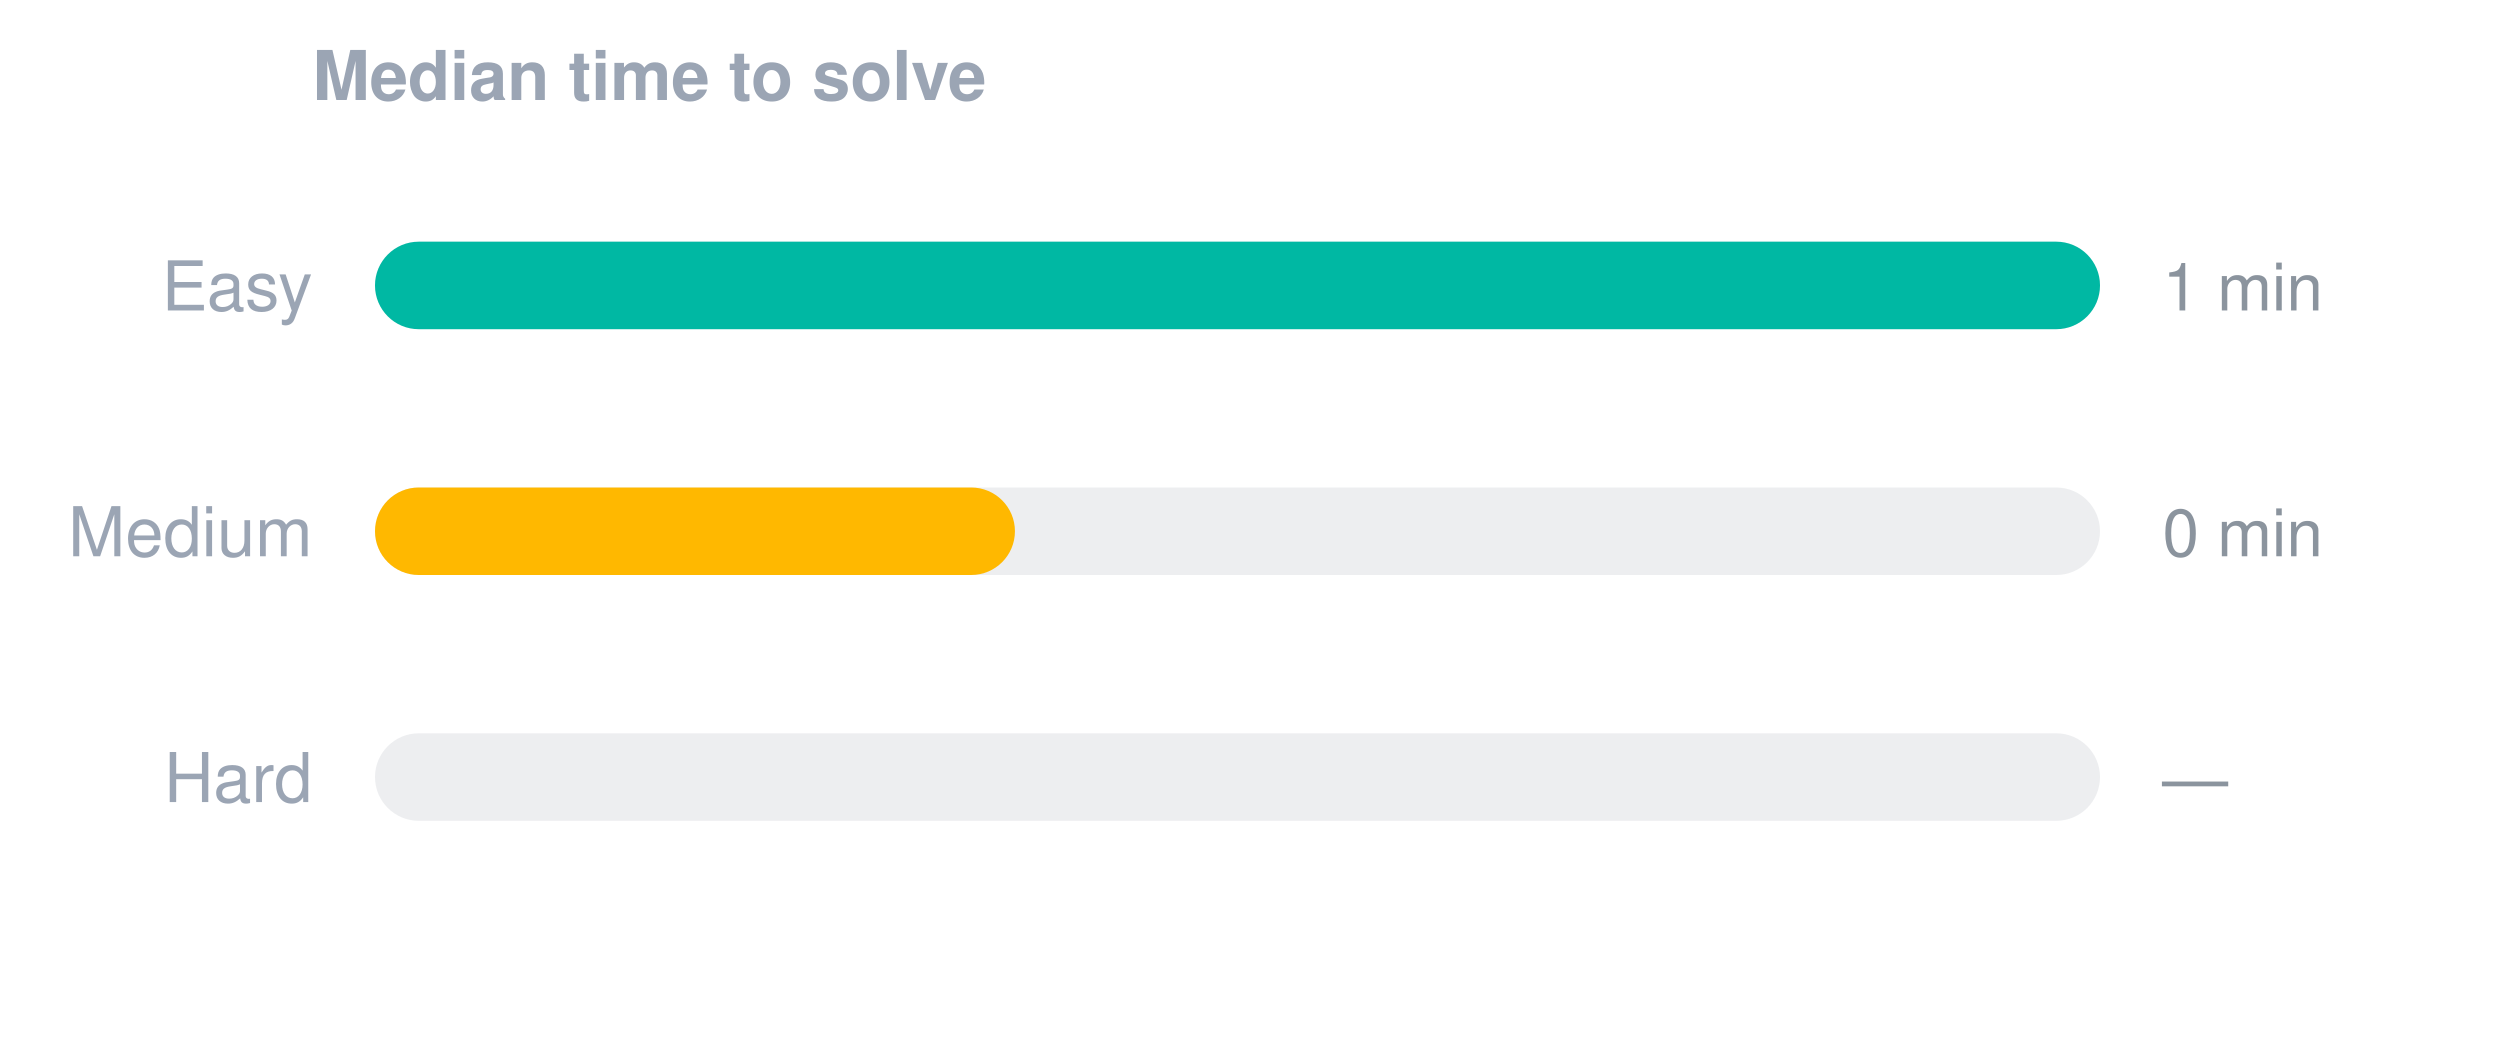
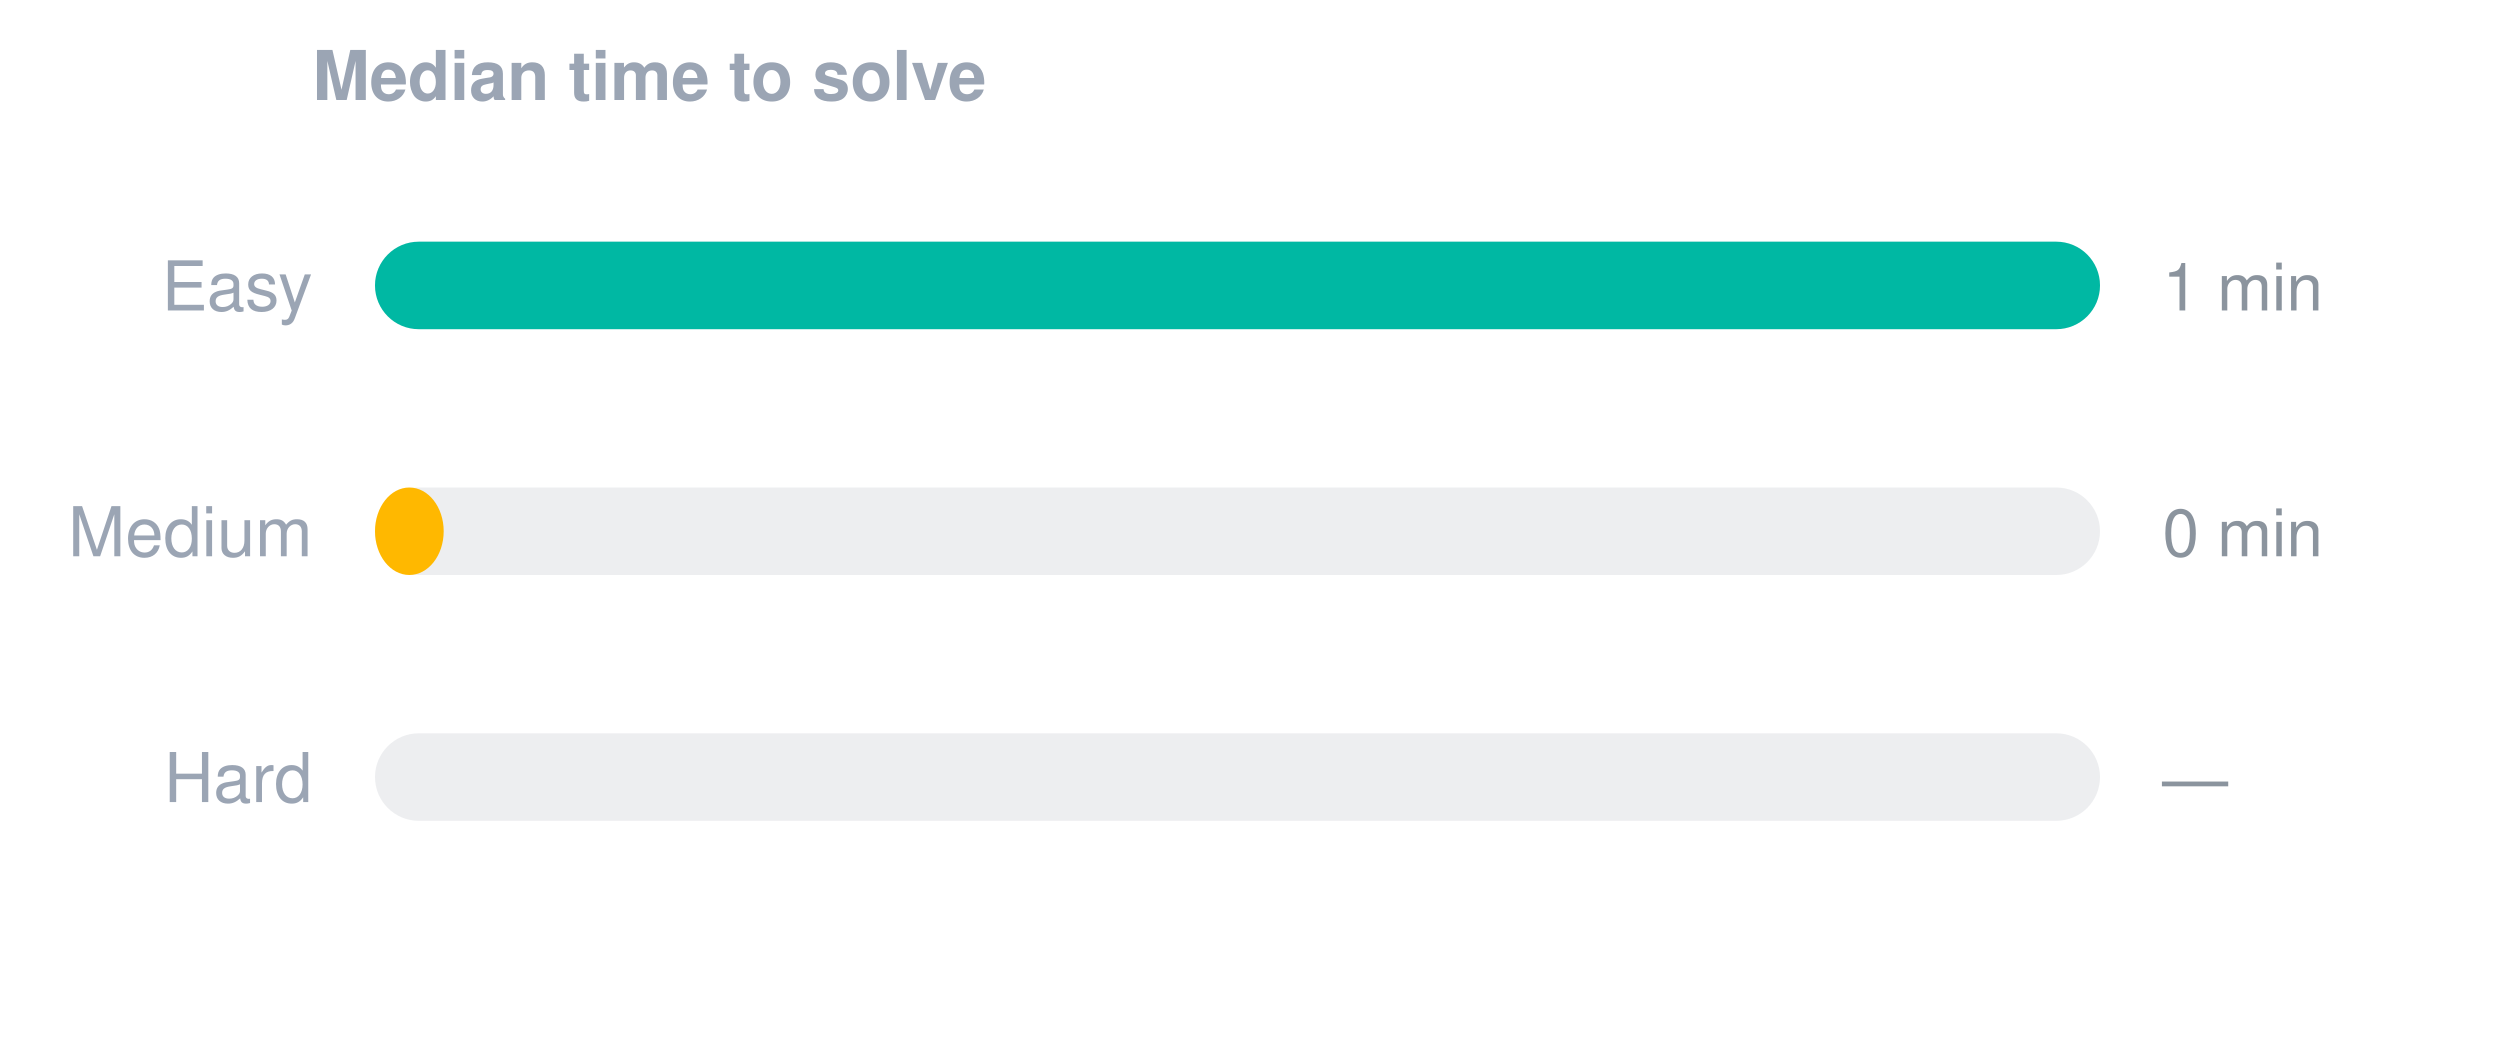
<svg xmlns="http://www.w3.org/2000/svg" width="400" height="170" viewBox="0 0 400 170" role="img" aria-label="Median solve time by difficulty" font-family="-apple-system,BlinkMacSystemFont,'Segoe UI',Helvetica,Arial,sans-serif">
  <text x="50" y="16" font-size="11" font-weight="600" fill="#9ba5b4" text-anchor="start">Median time to solve</text>
  <text x="50" y="49.67" font-size="11" font-weight="400" fill="#9ba5b4" text-anchor="end">Easy</text>
  <rect x="60" y="38.67" width="276" height="14" rx="7" fill="rgba(140,148,160,0.16)" />
  <rect x="60" y="38.67" width="276" height="14" rx="7" fill="#00b8a3" />
  <text x="346" y="49.67" font-size="10.5" font-weight="400" fill="#8b949e" text-anchor="start">1 min</text>
  <text x="50" y="89" font-size="11" font-weight="400" fill="#9ba5b4" text-anchor="end">Medium</text>
  <rect x="60" y="78" width="276" height="14" rx="7" fill="rgba(140,148,160,0.16)" />
-   <rect x="60" y="78" width="102.39" height="14" rx="7" fill="#ffb800" />
+   <rect x="60" y="78" width="10.99" height="14" rx="7" fill="#ffb800" />
  <text x="346" y="89" font-size="10.5" font-weight="400" fill="#8b949e" text-anchor="start">0 min</text>
  <text x="50" y="128.33" font-size="11" font-weight="400" fill="#9ba5b4" text-anchor="end">Hard</text>
  <rect x="60" y="117.33" width="276" height="14" rx="7" fill="rgba(140,148,160,0.16)" />
  <text x="346" y="128.33" font-size="10.5" font-weight="400" fill="#8b949e" text-anchor="start">—</text>
</svg>
